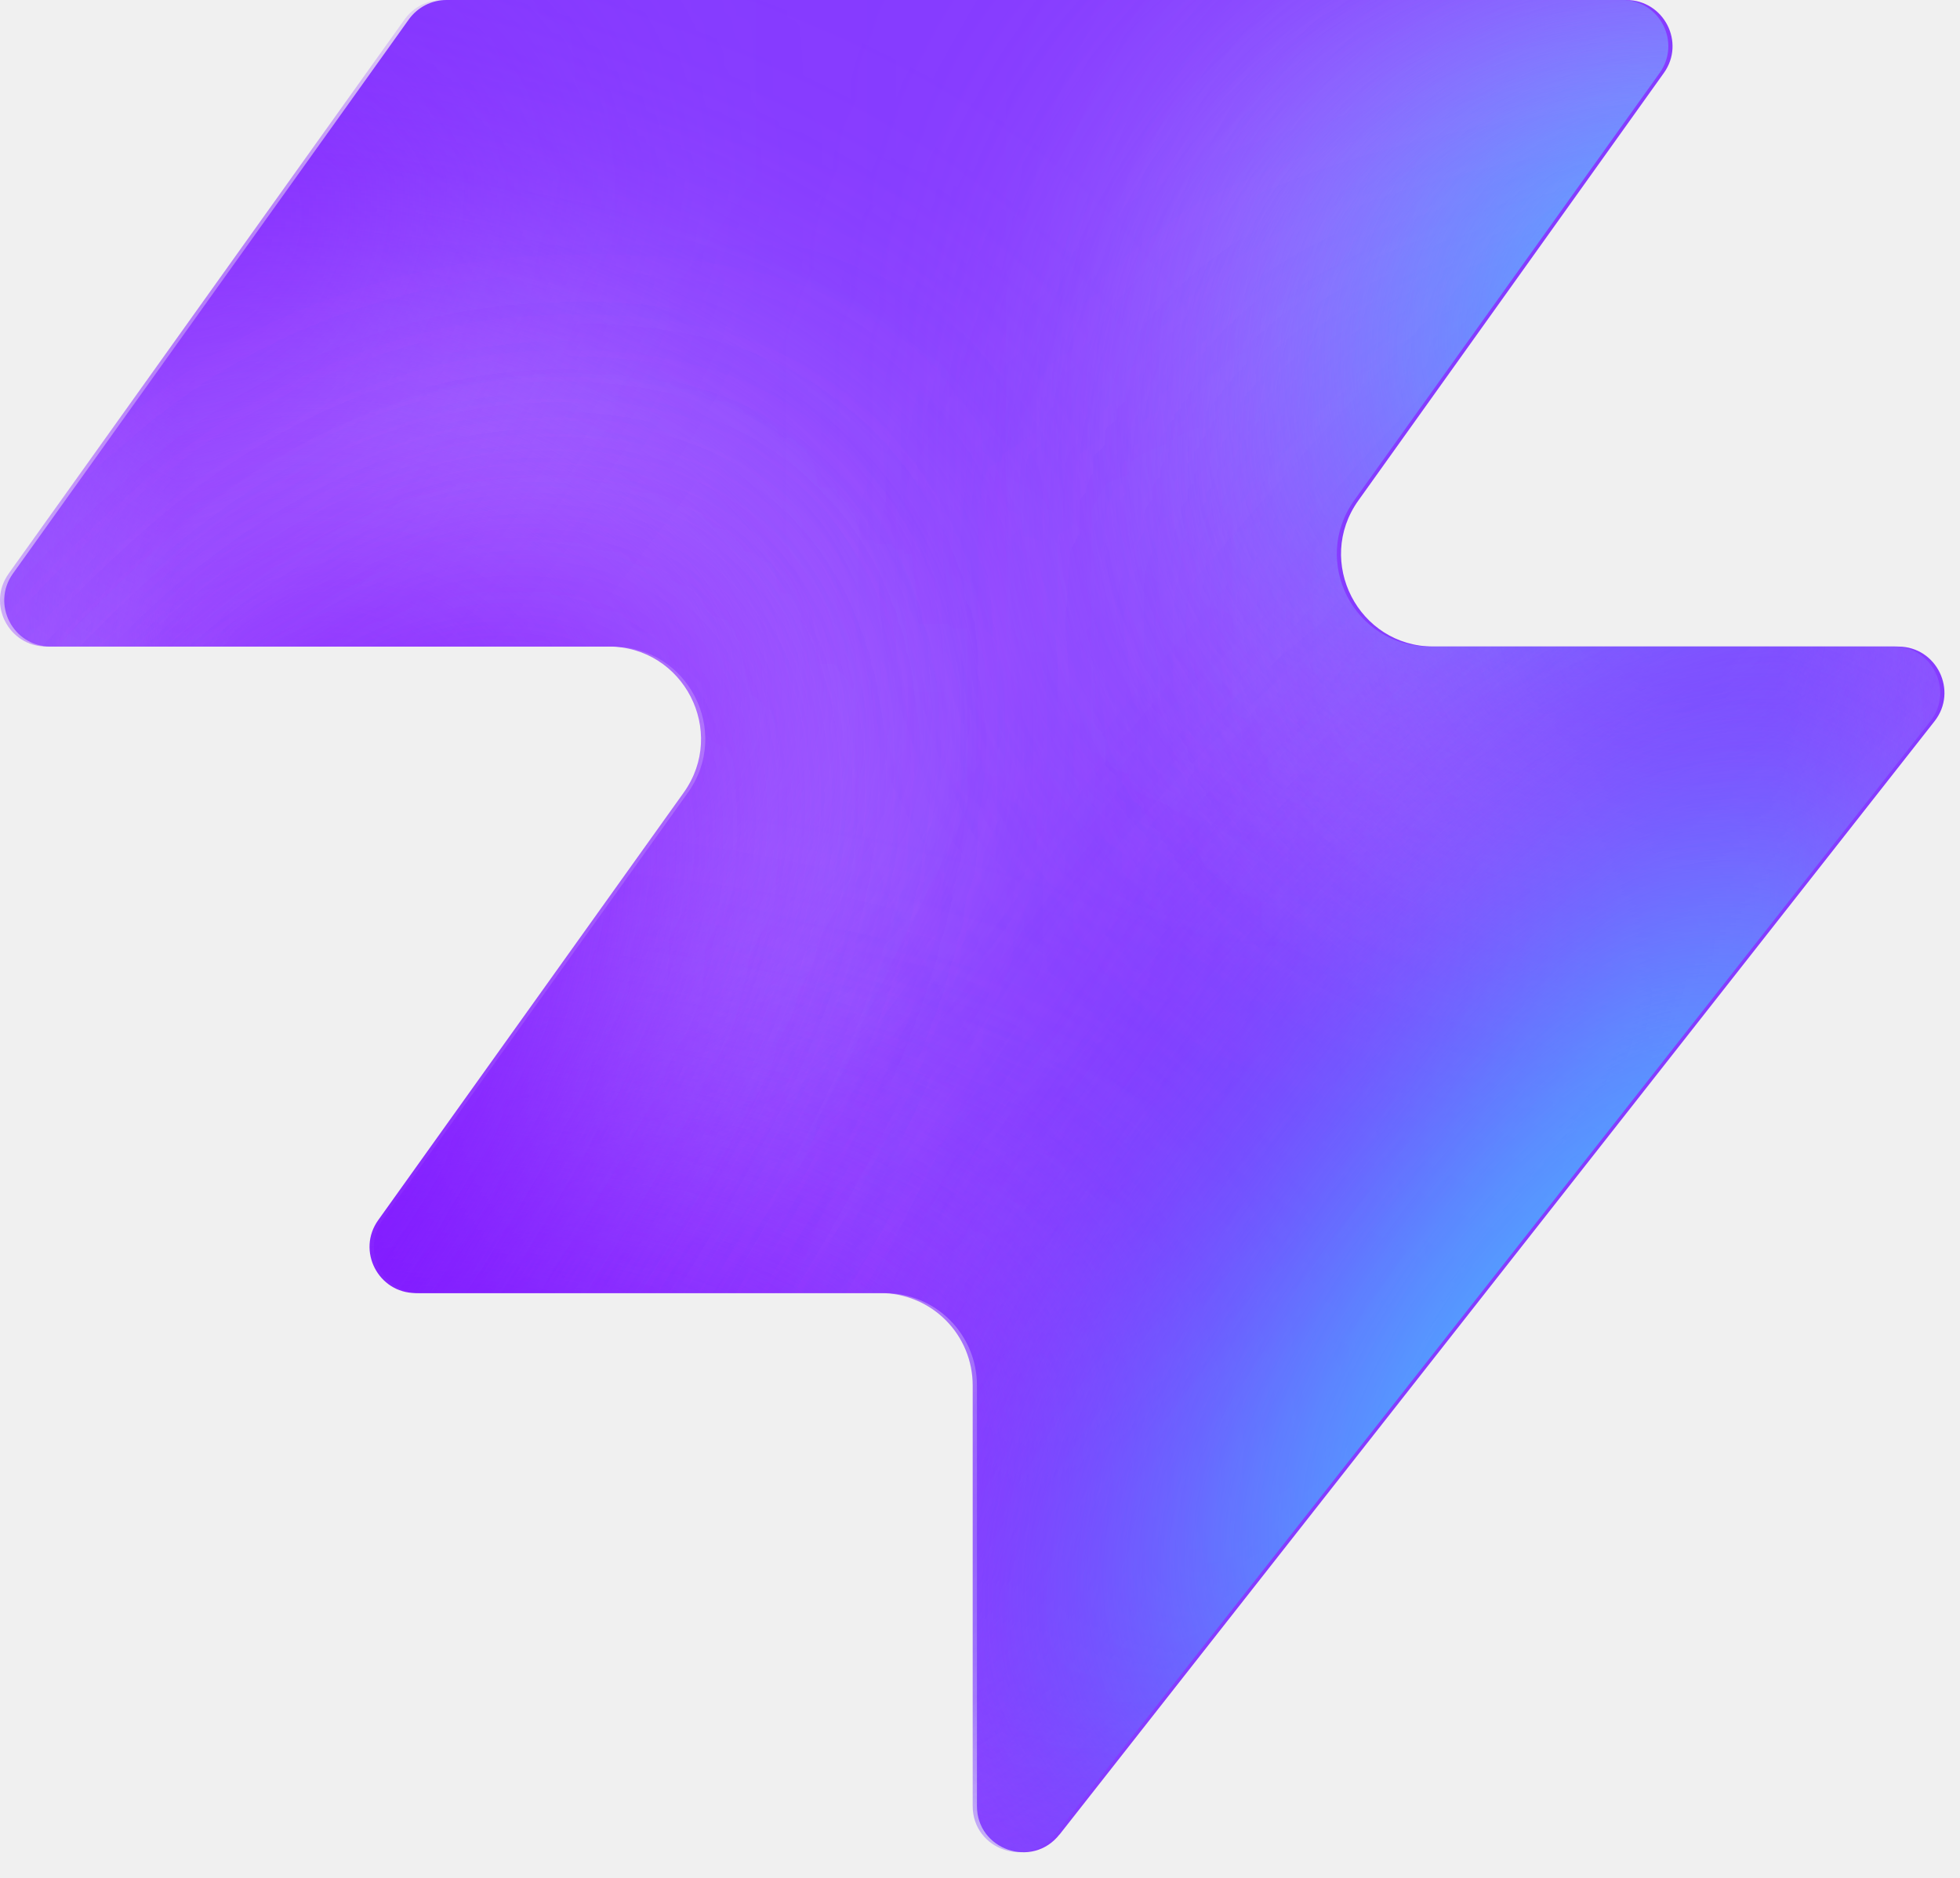
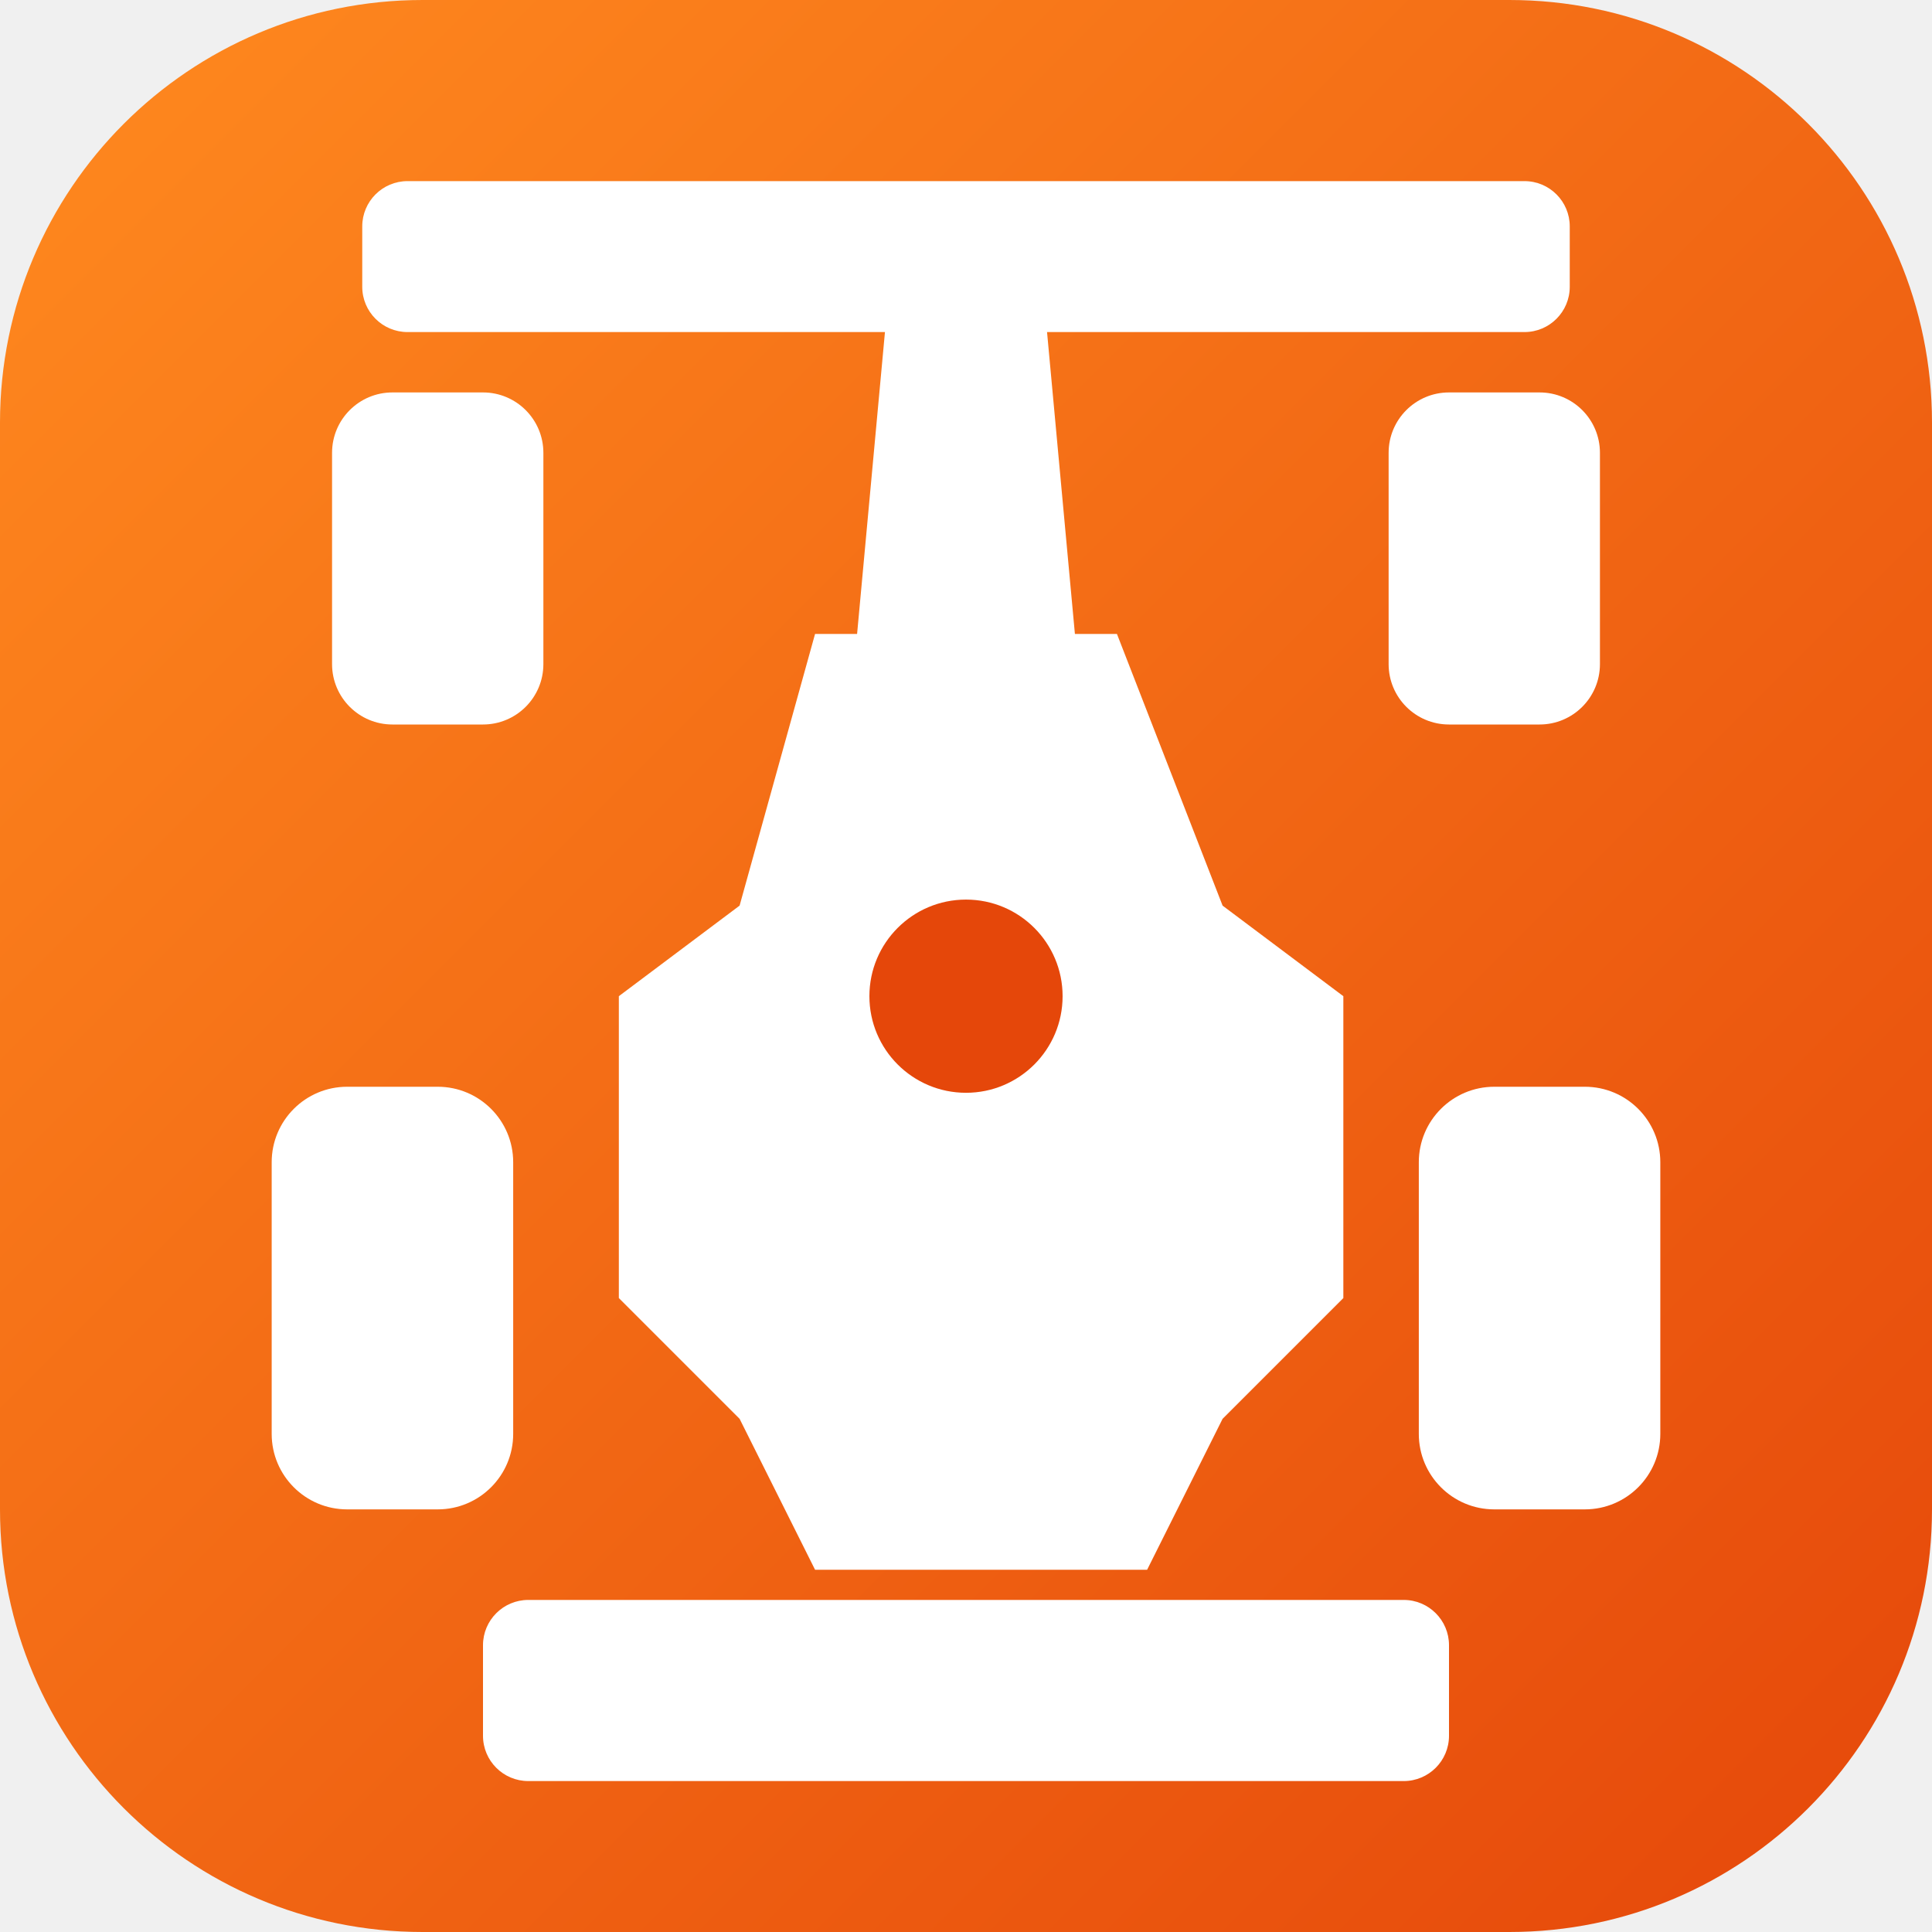
- <svg xmlns="http://www.w3.org/2000/svg" width="48" height="46" fill="none" viewBox="0 0 48 46">
-   <path fill="#863bff" d="M25.946 44.938c-.664.845-2.021.375-2.021-.698V33.937a2.26 2.26 0 0 0-2.262-2.262H10.287c-.92 0-1.456-1.04-.92-1.788l7.48-10.471c1.07-1.497 0-3.578-1.842-3.578H1.237c-.92 0-1.456-1.04-.92-1.788L10.013.474c.214-.297.556-.474.92-.474h28.894c.92 0 1.456 1.04.92 1.788l-7.48 10.471c-1.07 1.498 0 3.579 1.842 3.579h11.377c.943 0 1.473 1.088.89 1.83L25.947 44.94z" style="fill:#863bff;fill:color(display-p3 .525 .23 1);fill-opacity:1" />
-   <mask id="a" width="48" height="46" x="0" y="0" maskUnits="userSpaceOnUse" style="mask-type:alpha">
-     <path fill="#000" d="M25.842 44.938c-.664.844-2.021.375-2.021-.698V33.937a2.26 2.26 0 0 0-2.262-2.262H10.183c-.92 0-1.456-1.04-.92-1.788l7.48-10.471c1.07-1.498 0-3.579-1.842-3.579H1.133c-.92 0-1.456-1.04-.92-1.787L9.91.473c.214-.297.556-.474.92-.474h28.894c.92 0 1.456 1.04.92 1.788l-7.48 10.471c-1.07 1.498 0 3.578 1.842 3.578h11.377c.943 0 1.473 1.088.89 1.832L25.843 44.94z" style="fill:#000;fill-opacity:1" />
-   </mask>
-   <g mask="url(#a)">
-     <g filter="url(#b)">
-       <ellipse cx="5.508" cy="14.704" fill="#ede6ff" rx="5.508" ry="14.704" style="fill:#ede6ff;fill:color(display-p3 .927 .903 1);fill-opacity:1" transform="matrix(.00324 1 1 -.00324 -4.47 31.516)" />
-     </g>
-     <g filter="url(#c)">
-       <ellipse cx="10.399" cy="29.851" fill="#ede6ff" rx="10.399" ry="29.851" style="fill:#ede6ff;fill:color(display-p3 .927 .903 1);fill-opacity:1" transform="matrix(.00324 1 1 -.00324 -39.328 7.883)" />
-     </g>
-     <g filter="url(#d)">
-       <ellipse cx="5.508" cy="30.487" fill="#7e14ff" rx="5.508" ry="30.487" style="fill:#7e14ff;fill:color(display-p3 .492 .077 1);fill-opacity:1" transform="rotate(89.814 -25.913 -14.639)scale(1 -1)" />
-     </g>
-     <g filter="url(#e)">
-       <ellipse cx="5.508" cy="30.599" fill="#7e14ff" rx="5.508" ry="30.599" style="fill:#7e14ff;fill:color(display-p3 .492 .077 1);fill-opacity:1" transform="rotate(89.814 -32.644 -3.334)scale(1 -1)" />
-     </g>
-     <g filter="url(#f)">
-       <ellipse cx="5.508" cy="30.599" fill="#7e14ff" rx="5.508" ry="30.599" style="fill:#7e14ff;fill:color(display-p3 .492 .077 1);fill-opacity:1" transform="matrix(.00324 1 1 -.00324 -34.34 30.47)" />
-     </g>
-     <g filter="url(#g)">
-       <ellipse cx="14.072" cy="22.078" fill="#ede6ff" rx="14.072" ry="22.078" style="fill:#ede6ff;fill:color(display-p3 .927 .903 1);fill-opacity:1" transform="rotate(93.35 24.506 48.493)scale(-1 1)" />
-     </g>
-     <g filter="url(#h)">
-       <ellipse cx="3.47" cy="21.501" fill="#7e14ff" rx="3.47" ry="21.501" style="fill:#7e14ff;fill:color(display-p3 .492 .077 1);fill-opacity:1" transform="rotate(89.009 28.708 47.59)scale(-1 1)" />
-     </g>
-     <g filter="url(#i)">
-       <ellipse cx="3.47" cy="21.501" fill="#7e14ff" rx="3.47" ry="21.501" style="fill:#7e14ff;fill:color(display-p3 .492 .077 1);fill-opacity:1" transform="rotate(89.009 28.708 47.59)scale(-1 1)" />
-     </g>
-     <g filter="url(#j)">
-       <ellipse cx=".387" cy="8.972" fill="#7e14ff" rx="4.407" ry="29.108" style="fill:#7e14ff;fill:color(display-p3 .492 .077 1);fill-opacity:1" transform="rotate(39.51 .387 8.972)" />
-     </g>
-     <g filter="url(#k)">
-       <ellipse cx="47.523" cy="-6.092" fill="#7e14ff" rx="4.407" ry="29.108" style="fill:#7e14ff;fill:color(display-p3 .492 .077 1);fill-opacity:1" transform="rotate(37.892 47.523 -6.092)" />
-     </g>
-     <g filter="url(#l)">
-       <ellipse cx="41.412" cy="6.333" fill="#47bfff" rx="5.971" ry="9.665" style="fill:#47bfff;fill:color(display-p3 .28 .748 1);fill-opacity:1" transform="rotate(37.892 41.412 6.333)" />
-     </g>
-     <g filter="url(#m)">
-       <ellipse cx="-1.879" cy="38.332" fill="#7e14ff" rx="4.407" ry="29.108" style="fill:#7e14ff;fill:color(display-p3 .492 .077 1);fill-opacity:1" transform="rotate(37.892 -1.88 38.332)" />
-     </g>
-     <g filter="url(#n)">
-       <ellipse cx="-1.879" cy="38.332" fill="#7e14ff" rx="4.407" ry="29.108" style="fill:#7e14ff;fill:color(display-p3 .492 .077 1);fill-opacity:1" transform="rotate(37.892 -1.88 38.332)" />
-     </g>
-     <g filter="url(#o)">
-       <ellipse cx="35.651" cy="29.907" fill="#7e14ff" rx="4.407" ry="29.108" style="fill:#7e14ff;fill:color(display-p3 .492 .077 1);fill-opacity:1" transform="rotate(37.892 35.651 29.907)" />
-     </g>
-     <g filter="url(#p)">
-       <ellipse cx="38.418" cy="32.4" fill="#47bfff" rx="5.971" ry="15.297" style="fill:#47bfff;fill:color(display-p3 .28 .748 1);fill-opacity:1" transform="rotate(37.892 38.418 32.4)" />
-     </g>
+ <svg xmlns="http://www.w3.org/2000/svg" viewBox="0 0 64 64">
+   <defs>
+     <linearGradient id="bg" x1="0" y1="0" x2="1" y2="1">
+       <stop offset="0" stop-color="#ff8a1f" />
+       <stop offset="1" stop-color="#e5470a" />
+     </linearGradient>
+   </defs>
+   <rect width="64" height="64" rx="14" fill="url(#bg)" />
+   <g fill="#fff">
+     <rect x="12" y="6" width="40" height="5" rx="1.5" />
+     <path d="M29.5 9h5l1.2 13h-7.4z" />
+     <rect x="11" y="13" width="7" height="11" rx="2" />
+     <rect x="46" y="13" width="7" height="11" rx="2" />
+     <path d="M27 21h10l3.5 9 4 3v10l-4 4-2.5 5h-11l-2.5-5-4-4V33l4-3z" />
+     <rect x="9" y="36" width="8" height="14" rx="2.5" />
+     <rect x="47" y="36" width="8" height="14" rx="2.5" />
+     <rect x="16" y="53" width="32" height="6" rx="1.5" />
  </g>
-   <defs>
-     <filter id="b" width="60.045" height="41.654" x="-19.77" y="16.149" color-interpolation-filters="sRGB" filterUnits="userSpaceOnUse">
-       <feFlood flood-opacity="0" result="BackgroundImageFix" />
-       <feBlend in="SourceGraphic" in2="BackgroundImageFix" result="shape" />
-       <feGaussianBlur result="effect1_foregroundBlur_2002_17158" stdDeviation="7.659" />
-     </filter>
-     <filter id="c" width="90.34" height="51.437" x="-54.613" y="-7.533" color-interpolation-filters="sRGB" filterUnits="userSpaceOnUse">
-       <feFlood flood-opacity="0" result="BackgroundImageFix" />
-       <feBlend in="SourceGraphic" in2="BackgroundImageFix" result="shape" />
-       <feGaussianBlur result="effect1_foregroundBlur_2002_17158" stdDeviation="7.659" />
-     </filter>
-     <filter id="d" width="79.355" height="29.4" x="-49.64" y="2.03" color-interpolation-filters="sRGB" filterUnits="userSpaceOnUse">
-       <feFlood flood-opacity="0" result="BackgroundImageFix" />
-       <feBlend in="SourceGraphic" in2="BackgroundImageFix" result="shape" />
-       <feGaussianBlur result="effect1_foregroundBlur_2002_17158" stdDeviation="4.596" />
-     </filter>
-     <filter id="e" width="79.579" height="29.4" x="-45.045" y="20.029" color-interpolation-filters="sRGB" filterUnits="userSpaceOnUse">
-       <feFlood flood-opacity="0" result="BackgroundImageFix" />
-       <feBlend in="SourceGraphic" in2="BackgroundImageFix" result="shape" />
-       <feGaussianBlur result="effect1_foregroundBlur_2002_17158" stdDeviation="4.596" />
-     </filter>
-     <filter id="f" width="79.579" height="29.4" x="-43.513" y="21.178" color-interpolation-filters="sRGB" filterUnits="userSpaceOnUse">
-       <feFlood flood-opacity="0" result="BackgroundImageFix" />
-       <feBlend in="SourceGraphic" in2="BackgroundImageFix" result="shape" />
-       <feGaussianBlur result="effect1_foregroundBlur_2002_17158" stdDeviation="4.596" />
-     </filter>
-     <filter id="g" width="74.749" height="58.852" x="15.756" y="-17.901" color-interpolation-filters="sRGB" filterUnits="userSpaceOnUse">
-       <feFlood flood-opacity="0" result="BackgroundImageFix" />
-       <feBlend in="SourceGraphic" in2="BackgroundImageFix" result="shape" />
-       <feGaussianBlur result="effect1_foregroundBlur_2002_17158" stdDeviation="7.659" />
-     </filter>
-     <filter id="h" width="61.377" height="25.362" x="23.548" y="2.284" color-interpolation-filters="sRGB" filterUnits="userSpaceOnUse">
-       <feFlood flood-opacity="0" result="BackgroundImageFix" />
-       <feBlend in="SourceGraphic" in2="BackgroundImageFix" result="shape" />
-       <feGaussianBlur result="effect1_foregroundBlur_2002_17158" stdDeviation="4.596" />
-     </filter>
-     <filter id="i" width="61.377" height="25.362" x="23.548" y="2.284" color-interpolation-filters="sRGB" filterUnits="userSpaceOnUse">
-       <feFlood flood-opacity="0" result="BackgroundImageFix" />
-       <feBlend in="SourceGraphic" in2="BackgroundImageFix" result="shape" />
-       <feGaussianBlur result="effect1_foregroundBlur_2002_17158" stdDeviation="4.596" />
-     </filter>
-     <filter id="j" width="56.045" height="63.649" x="-27.636" y="-22.853" color-interpolation-filters="sRGB" filterUnits="userSpaceOnUse">
-       <feFlood flood-opacity="0" result="BackgroundImageFix" />
-       <feBlend in="SourceGraphic" in2="BackgroundImageFix" result="shape" />
-       <feGaussianBlur result="effect1_foregroundBlur_2002_17158" stdDeviation="4.596" />
-     </filter>
-     <filter id="k" width="54.814" height="64.646" x="20.116" y="-38.415" color-interpolation-filters="sRGB" filterUnits="userSpaceOnUse">
-       <feFlood flood-opacity="0" result="BackgroundImageFix" />
-       <feBlend in="SourceGraphic" in2="BackgroundImageFix" result="shape" />
-       <feGaussianBlur result="effect1_foregroundBlur_2002_17158" stdDeviation="4.596" />
-     </filter>
-     <filter id="l" width="33.541" height="35.313" x="24.641" y="-11.323" color-interpolation-filters="sRGB" filterUnits="userSpaceOnUse">
-       <feFlood flood-opacity="0" result="BackgroundImageFix" />
-       <feBlend in="SourceGraphic" in2="BackgroundImageFix" result="shape" />
-       <feGaussianBlur result="effect1_foregroundBlur_2002_17158" stdDeviation="4.596" />
-     </filter>
-     <filter id="m" width="54.814" height="64.646" x="-29.286" y="6.009" color-interpolation-filters="sRGB" filterUnits="userSpaceOnUse">
-       <feFlood flood-opacity="0" result="BackgroundImageFix" />
-       <feBlend in="SourceGraphic" in2="BackgroundImageFix" result="shape" />
-       <feGaussianBlur result="effect1_foregroundBlur_2002_17158" stdDeviation="4.596" />
-     </filter>
-     <filter id="n" width="54.814" height="64.646" x="-29.286" y="6.009" color-interpolation-filters="sRGB" filterUnits="userSpaceOnUse">
-       <feFlood flood-opacity="0" result="BackgroundImageFix" />
-       <feBlend in="SourceGraphic" in2="BackgroundImageFix" result="shape" />
-       <feGaussianBlur result="effect1_foregroundBlur_2002_17158" stdDeviation="4.596" />
-     </filter>
-     <filter id="o" width="54.814" height="64.646" x="8.244" y="-2.416" color-interpolation-filters="sRGB" filterUnits="userSpaceOnUse">
-       <feFlood flood-opacity="0" result="BackgroundImageFix" />
-       <feBlend in="SourceGraphic" in2="BackgroundImageFix" result="shape" />
-       <feGaussianBlur result="effect1_foregroundBlur_2002_17158" stdDeviation="4.596" />
-     </filter>
-     <filter id="p" width="39.409" height="43.623" x="18.713" y="10.588" color-interpolation-filters="sRGB" filterUnits="userSpaceOnUse">
-       <feFlood flood-opacity="0" result="BackgroundImageFix" />
-       <feBlend in="SourceGraphic" in2="BackgroundImageFix" result="shape" />
-       <feGaussianBlur result="effect1_foregroundBlur_2002_17158" stdDeviation="4.596" />
-     </filter>
-   </defs>
+   <circle cx="32" cy="33" r="3.2" fill="#e5470a" />
</svg>
